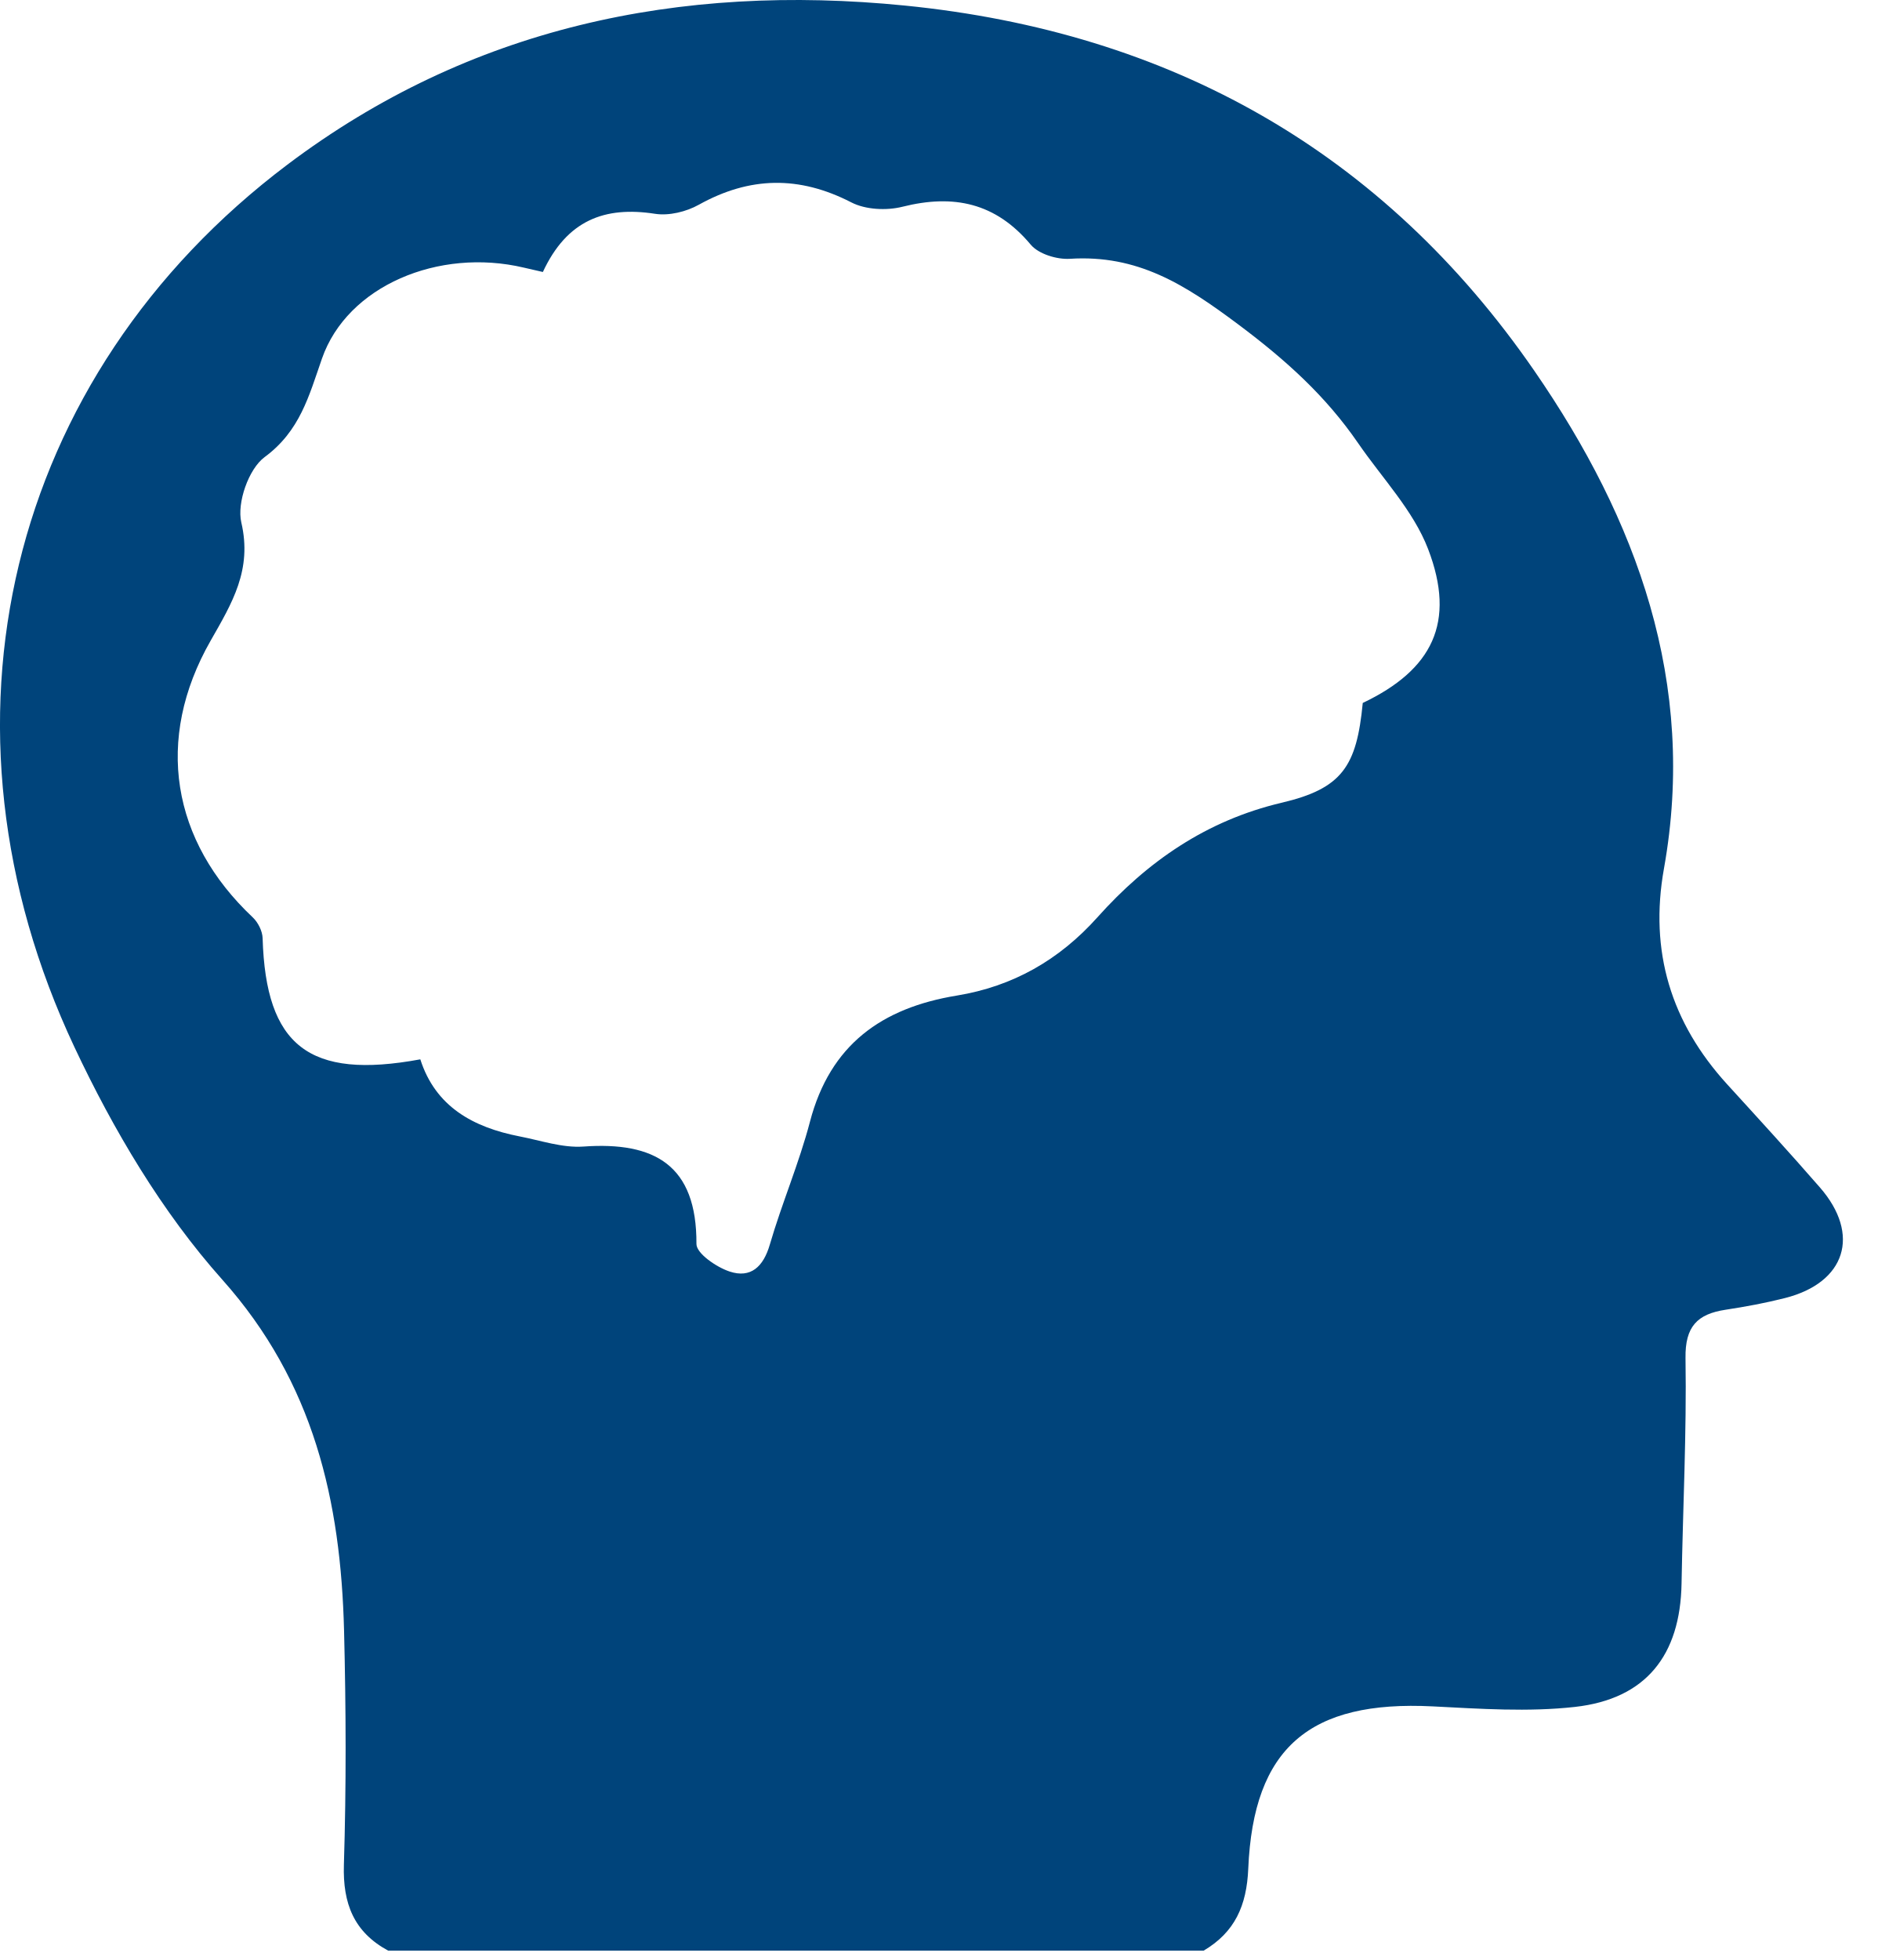
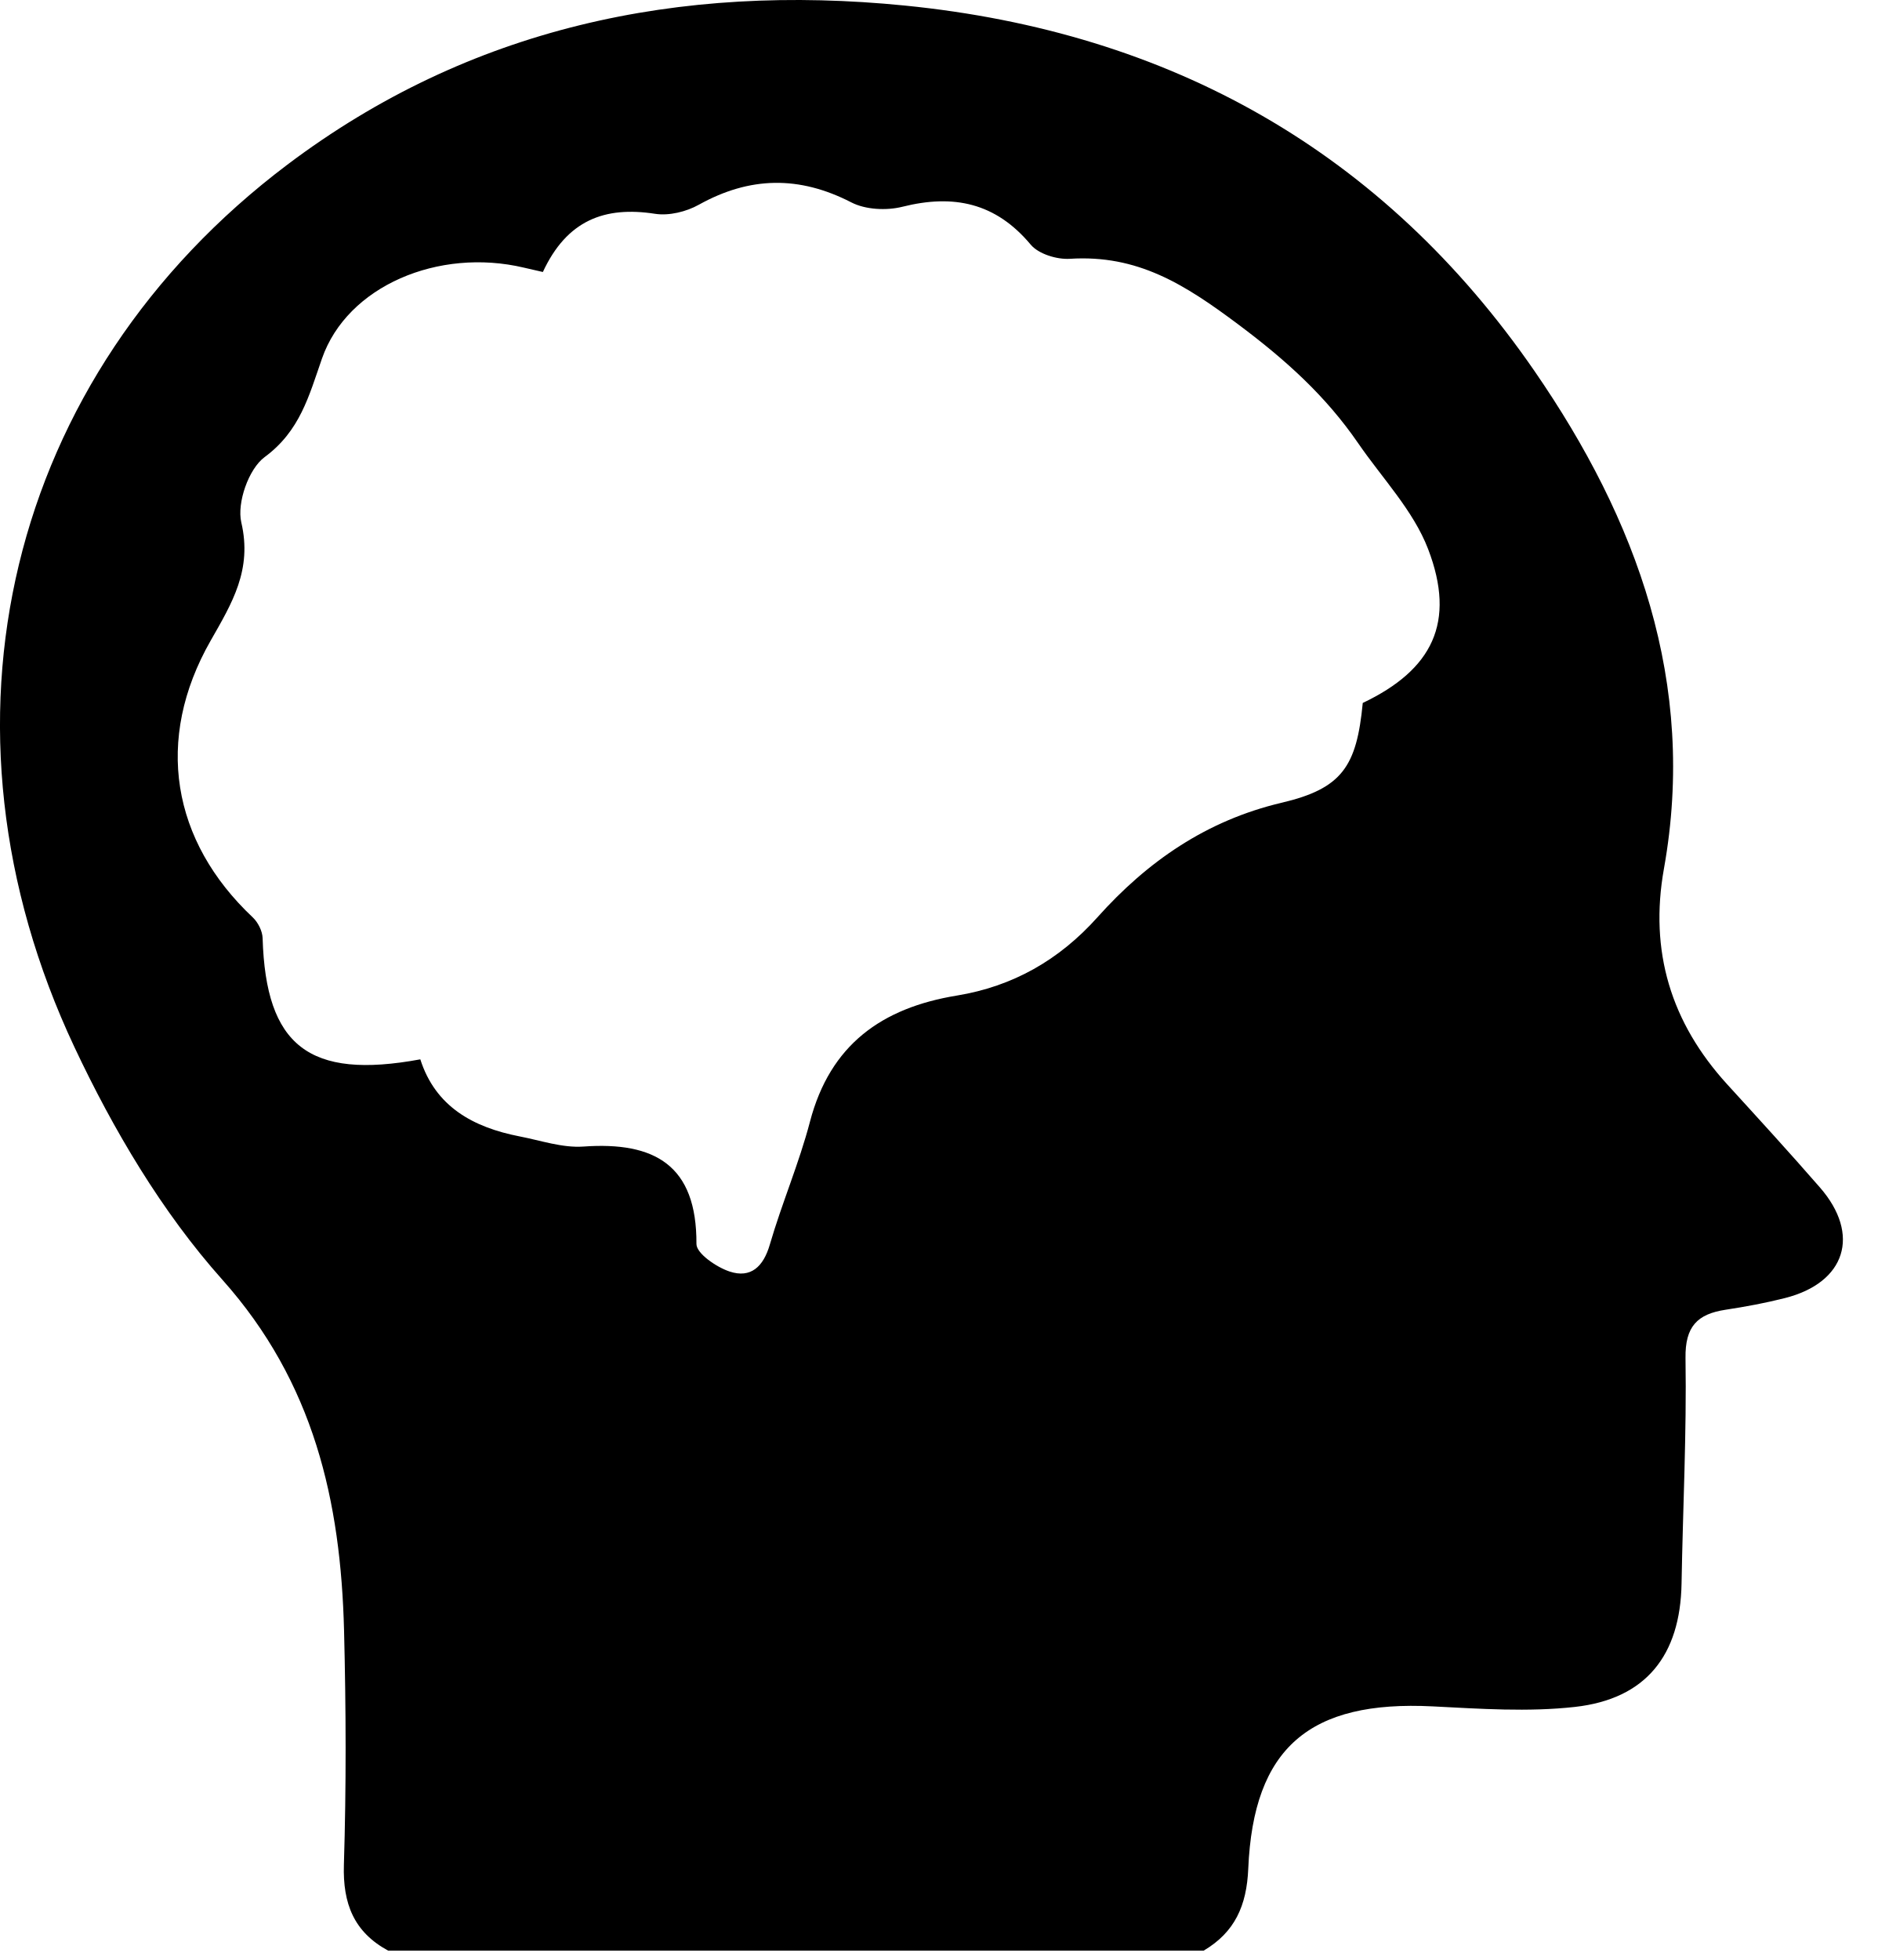
<svg xmlns="http://www.w3.org/2000/svg" width="46px" height="48px" viewBox="0 0 46 48" version="1.1">
  <defs />
-   <g id="Page-1" stroke="none" stroke-width="1" fill="none" fill-rule="evenodd">
-     <g id="brain" fill="#00447B">
-       <path d="M29.484,47.771 L9.509,47.771 C8.669,47.316 8.395,46.62 8.424,45.669 C8.483,43.758 8.476,41.843 8.428,39.932 C8.347,36.761 7.692,33.857 5.445,31.338 C3.964,29.679 2.776,27.668 1.823,25.643 C-1.888,17.758 0.171,9.211 7.04,4.032 C11.501,0.669 16.639,-0.414 22.163,0.136 C28.668,0.785 33.879,3.708 37.589,9.087 C40.099,12.727 41.573,16.727 40.76,21.271 C40.397,23.296 40.931,25.044 42.309,26.555 C43.072,27.391 43.837,28.226 44.58,29.08 C45.586,30.234 45.212,31.412 43.725,31.789 C43.247,31.91 42.759,32.001 42.271,32.075 C41.578,32.18 41.276,32.485 41.288,33.26 C41.317,35.1 41.223,36.942 41.191,38.783 C41.16,40.535 40.322,41.607 38.58,41.802 C37.434,41.93 36.258,41.848 35.098,41.789 C32.084,41.636 30.703,42.797 30.577,45.765 C30.539,46.669 30.248,47.32 29.484,47.771 M13.298,6.661 C13.098,6.615 12.965,6.585 12.832,6.554 C10.744,6.061 8.507,7.002 7.887,8.781 C7.566,9.702 7.348,10.556 6.481,11.195 C6.091,11.483 5.8,12.314 5.911,12.794 C6.182,13.956 5.686,14.767 5.159,15.691 C3.778,18.111 4.204,20.597 6.193,22.468 C6.321,22.589 6.428,22.802 6.433,22.975 C6.511,25.611 7.567,26.447 10.296,25.943 C10.667,27.104 11.593,27.609 12.727,27.83 C13.246,27.93 13.777,28.115 14.29,28.079 C16.038,27.954 17.07,28.535 17.06,30.464 C17.058,30.696 17.551,31.034 17.874,31.14 C18.389,31.31 18.699,31.024 18.857,30.481 C19.152,29.467 19.574,28.489 19.841,27.469 C20.335,25.585 21.599,24.682 23.44,24.381 C24.806,24.157 25.942,23.515 26.883,22.464 C28.103,21.1 29.552,20.093 31.395,19.659 C32.88,19.31 33.233,18.766 33.382,17.215 C35.088,16.404 35.671,15.242 34.983,13.447 C34.621,12.502 33.858,11.711 33.27,10.855 C32.477,9.701 31.505,8.823 30.347,7.956 C29.013,6.957 27.865,6.233 26.207,6.338 C25.889,6.358 25.441,6.221 25.249,5.992 C24.388,4.963 23.357,4.749 22.103,5.064 C21.714,5.161 21.201,5.136 20.853,4.956 C19.576,4.299 18.366,4.32 17.118,5.014 C16.81,5.186 16.387,5.289 16.046,5.236 C14.814,5.045 13.888,5.391 13.298,6.661" id="Fill-1" />
-     </g>
+   <g id="brain">
+     <path d="M29.484,47.771 L9.509,47.771 C8.669,47.316 8.395,46.62 8.424,45.669 C8.483,43.758 8.476,41.843 8.428,39.932 C8.347,36.761 7.692,33.857 5.445,31.338 C3.964,29.679 2.776,27.668 1.823,25.643 C-1.888,17.758 0.171,9.211 7.04,4.032 C11.501,0.669 16.639,-0.414 22.163,0.136 C28.668,0.785 33.879,3.708 37.589,9.087 C40.099,12.727 41.573,16.727 40.76,21.271 C40.397,23.296 40.931,25.044 42.309,26.555 C43.072,27.391 43.837,28.226 44.58,29.08 C45.586,30.234 45.212,31.412 43.725,31.789 C43.247,31.91 42.759,32.001 42.271,32.075 C41.578,32.18 41.276,32.485 41.288,33.26 C41.317,35.1 41.223,36.942 41.191,38.783 C41.16,40.535 40.322,41.607 38.58,41.802 C37.434,41.93 36.258,41.848 35.098,41.789 C32.084,41.636 30.703,42.797 30.577,45.765 C30.539,46.669 30.248,47.32 29.484,47.771 M13.298,6.661 C13.098,6.615 12.965,6.585 12.832,6.554 C10.744,6.061 8.507,7.002 7.887,8.781 C7.566,9.702 7.348,10.556 6.481,11.195 C6.091,11.483 5.8,12.314 5.911,12.794 C6.182,13.956 5.686,14.767 5.159,15.691 C3.778,18.111 4.204,20.597 6.193,22.468 C6.321,22.589 6.428,22.802 6.433,22.975 C6.511,25.611 7.567,26.447 10.296,25.943 C10.667,27.104 11.593,27.609 12.727,27.83 C13.246,27.93 13.777,28.115 14.29,28.079 C16.038,27.954 17.07,28.535 17.06,30.464 C17.058,30.696 17.551,31.034 17.874,31.14 C18.389,31.31 18.699,31.024 18.857,30.481 C19.152,29.467 19.574,28.489 19.841,27.469 C20.335,25.585 21.599,24.682 23.44,24.381 C24.806,24.157 25.942,23.515 26.883,22.464 C28.103,21.1 29.552,20.093 31.395,19.659 C32.88,19.31 33.233,18.766 33.382,17.215 C35.088,16.404 35.671,15.242 34.983,13.447 C34.621,12.502 33.858,11.711 33.27,10.855 C32.477,9.701 31.505,8.823 30.347,7.956 C29.013,6.957 27.865,6.233 26.207,6.338 C25.889,6.358 25.441,6.221 25.249,5.992 C24.388,4.963 23.357,4.749 22.103,5.064 C21.714,5.161 21.201,5.136 20.853,4.956 C19.576,4.299 18.366,4.32 17.118,5.014 C16.81,5.186 16.387,5.289 16.046,5.236 C14.814,5.045 13.888,5.391 13.298,6.661" id="Fill-1" />
  </g>
</svg>
